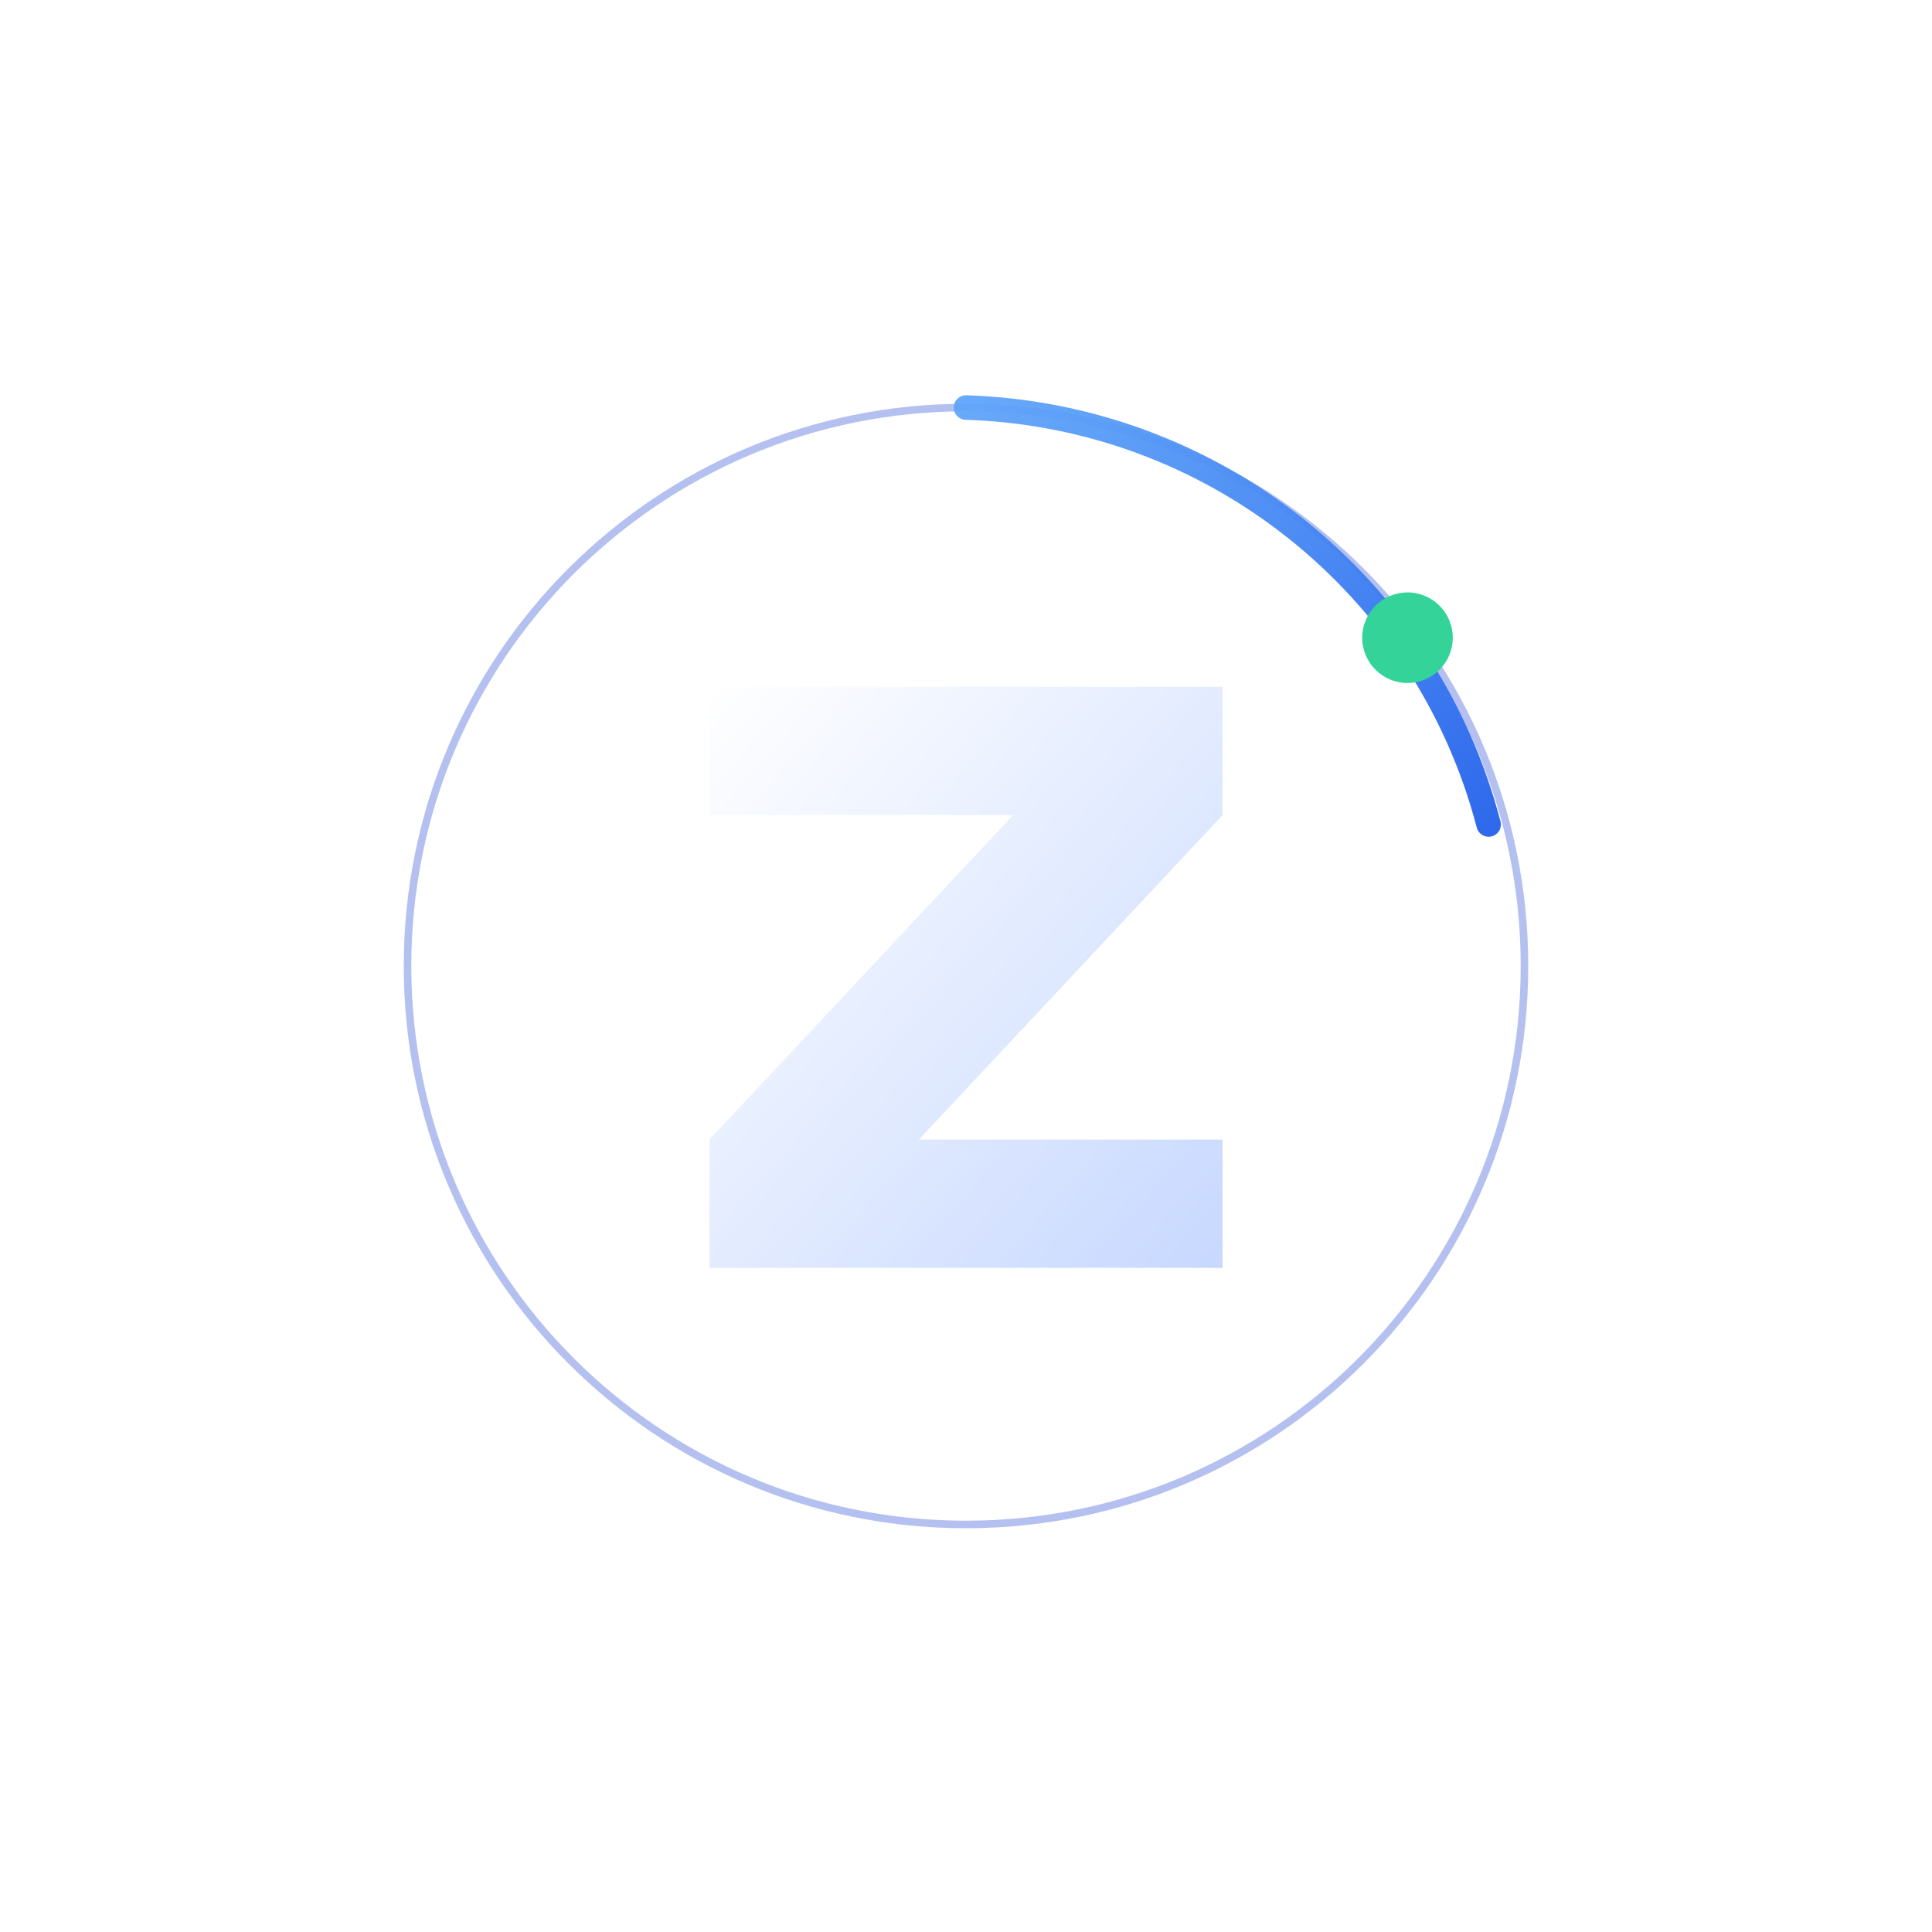
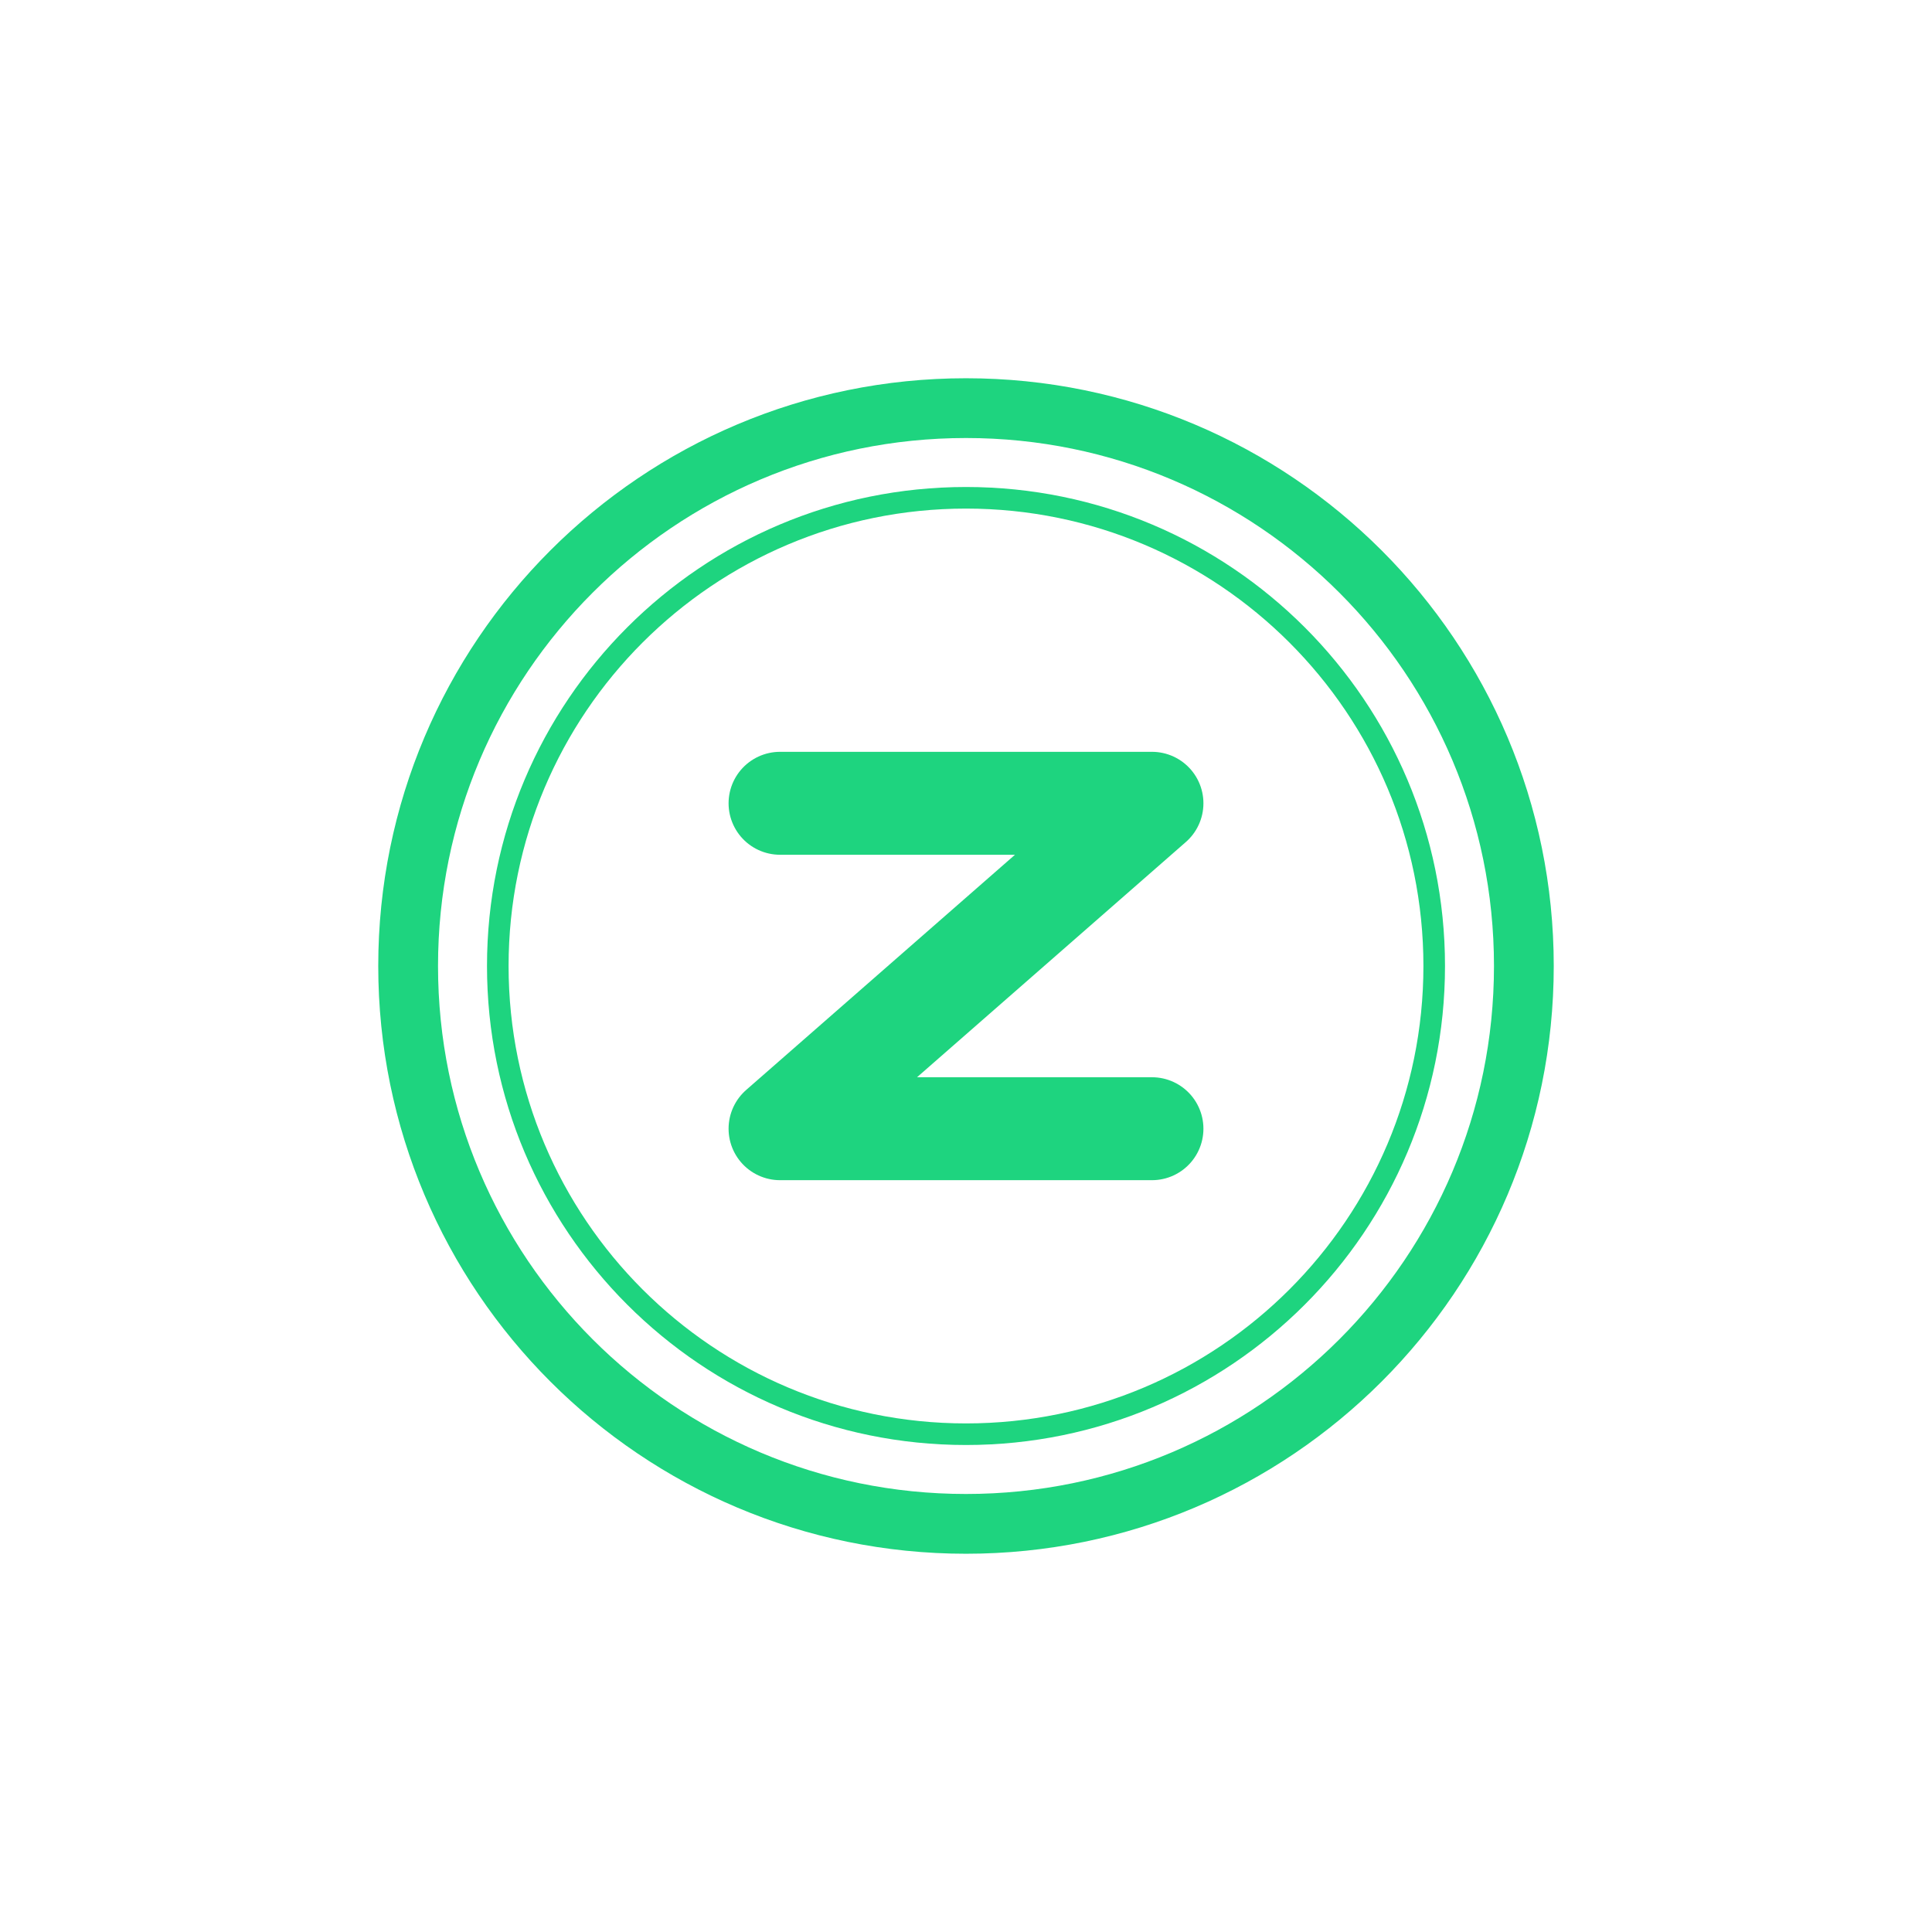
- <svg xmlns="http://www.w3.org/2000/svg" width="1024" height="1024" viewBox="0 0 1024 1024">
-   <defs>
-     <linearGradient id="zfill" x1="0%" y1="0%" x2="100%" y2="100%">
-       <stop offset="0%" stop-color="#FFFFFF" />
-       <stop offset="100%" stop-color="#C7D8FF" />
-     </linearGradient>
-     <linearGradient id="ring" x1="0%" y1="0%" x2="100%" y2="100%">
-       <stop offset="0%" stop-color="#60A5FA" />
-       <stop offset="100%" stop-color="#2563EB" />
-     </linearGradient>
-   </defs>
-   <circle cx="512" cy="512" r="296" fill="none" stroke="#3B5BD6" stroke-opacity="0.38" stroke-width="4" />
-   <path d="M 512 216 A 296 296 0 0 1 789 437" fill="none" stroke="url(#ring)" stroke-width="13" stroke-linecap="round" opacity="0.95" />
-   <circle cx="746" cy="338" r="24" fill="#34D399" />
-   <polygon points="376,364 648,364 648,432 487,604 648,604 648,672 376,672 376,604 537,432 376,432" fill="url(#zfill)" />
+ <svg xmlns="http://www.w3.org/2000/svg" width="1024" height="1024" viewBox="0 0 1024 1024" fill="none" role="img" aria-label="Zeno adaptive icon foreground">
+   <g transform="translate(512 512) scale(0.88) translate(-512 -512)">
+     <circle cx="512" cy="512" r="336" fill="none" stroke="#1ED47F" stroke-width="36" />
+     <circle cx="512" cy="512" r="282" fill="none" stroke="#1ED47F" stroke-width="13" />
+     <path d="M400 414 H624 L400 610 H624" fill="none" stroke="#1ED47F" stroke-width="62" stroke-linecap="round" stroke-linejoin="round" />
+   </g>
</svg>
